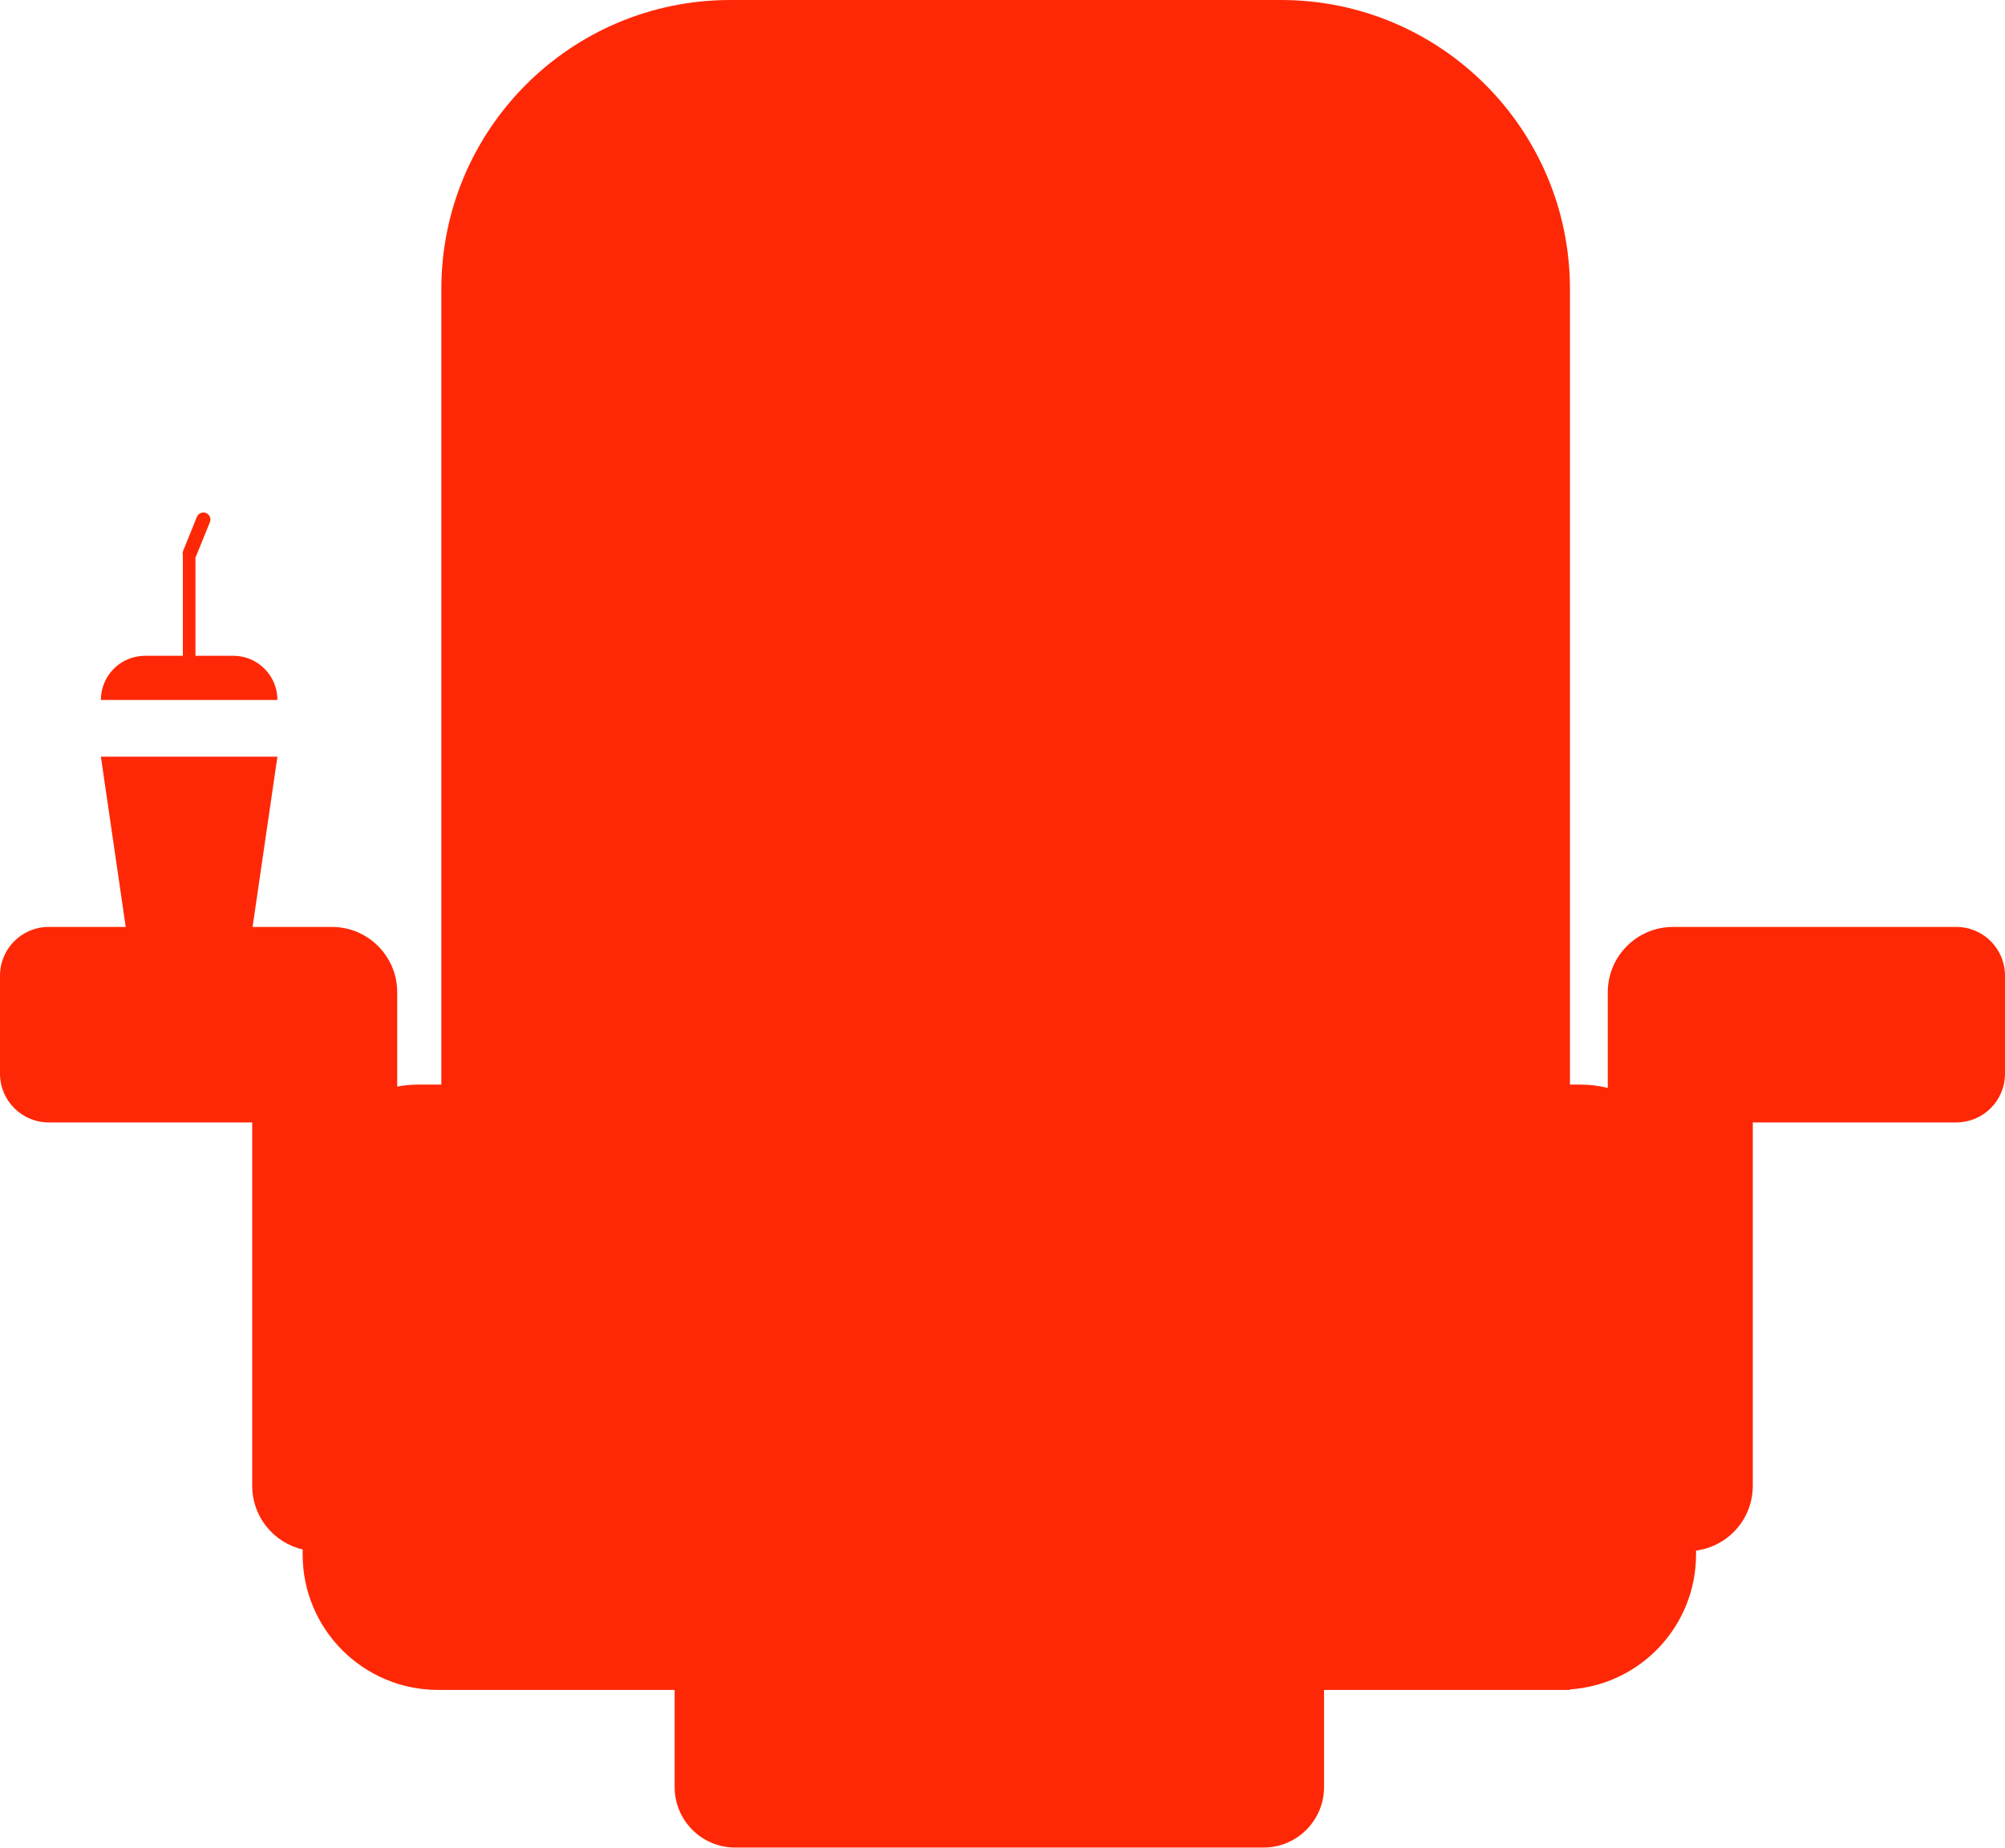
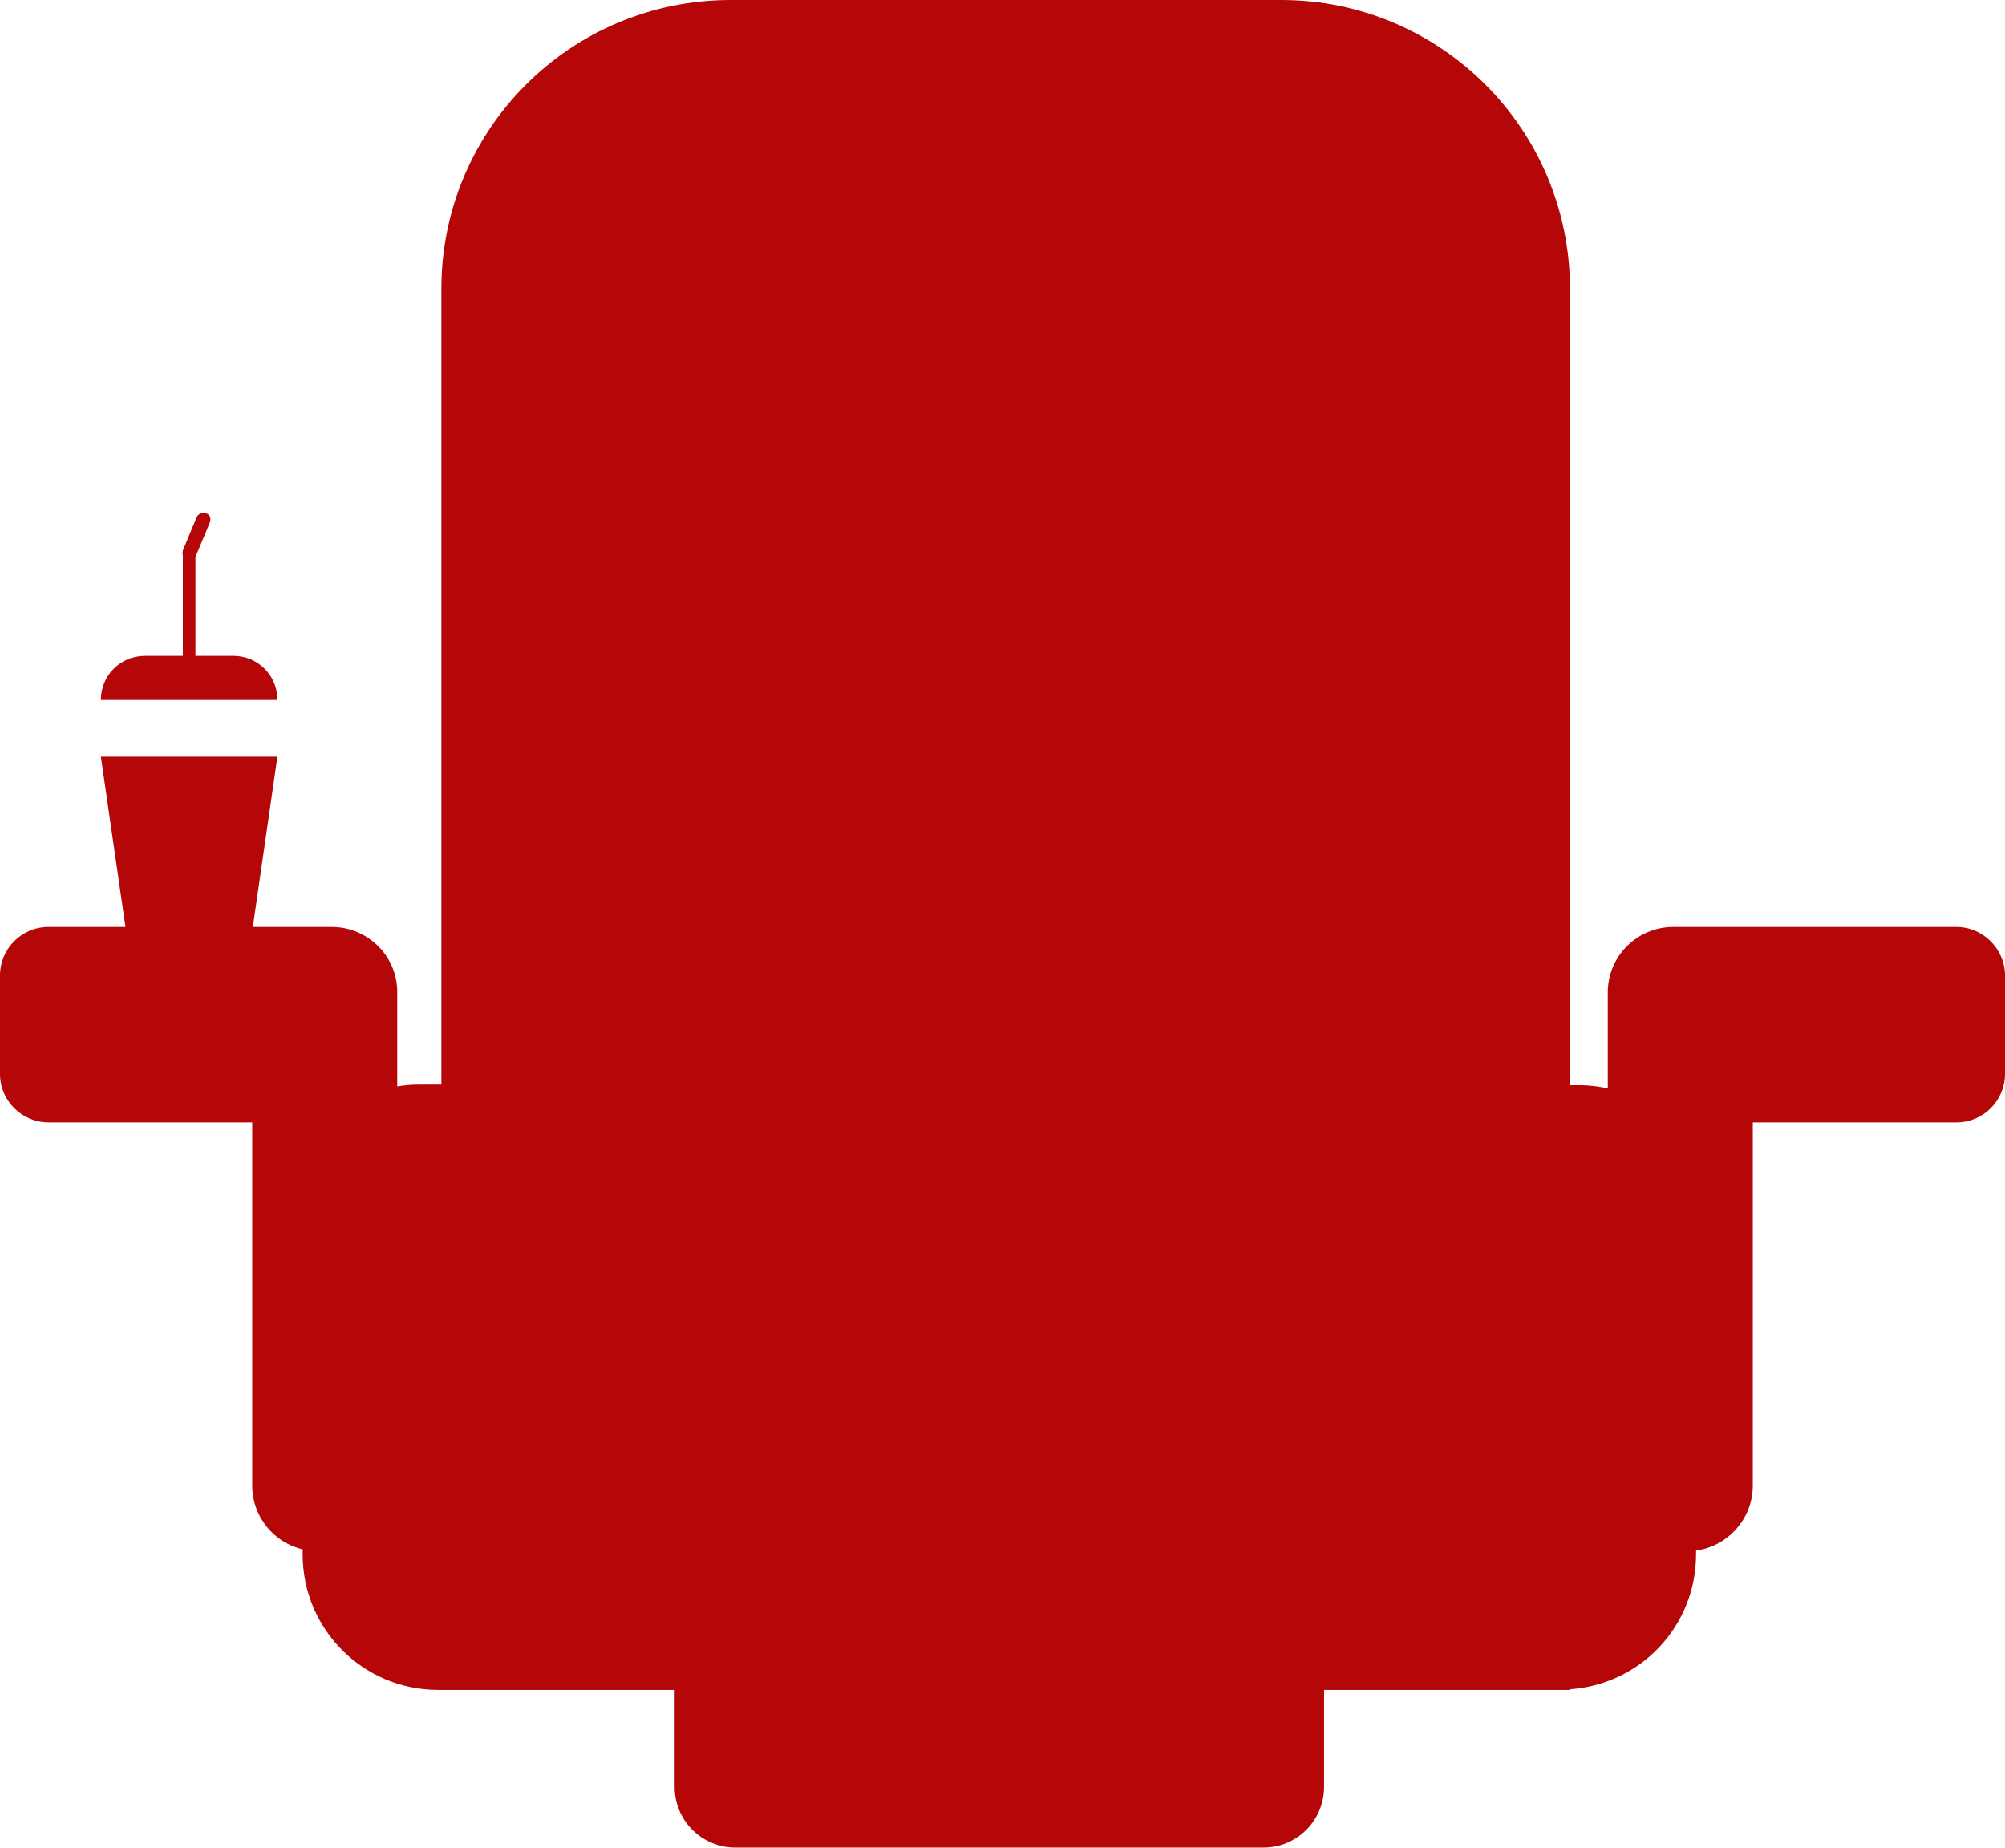
- <svg xmlns="http://www.w3.org/2000/svg" viewBox="0 0 318 293">
-   <defs>
-     <style>.cls-1{fill:#ff2806;}</style>
-   </defs>
-   <g id="Слой_2" data-name="Слой 2">
-     <g id="Слой_1-2" data-name="Слой 1">
-       <path class="cls-1" d="M310.28,147H265.36A10.36,10.36,0,0,0,255,157.36v15.17a18.65,18.65,0,0,0-4.32-.53H249V45.83A45.83,45.83,0,0,0,203.17,0H115.83A45.83,45.83,0,0,0,70,45.83V172H66.32a18.14,18.14,0,0,0-3.32.32v-15A10.36,10.36,0,0,0,52.64,147H40.06L44,120H16l3.94,27H7.72A7.72,7.72,0,0,0,0,154.72v15.56A7.72,7.72,0,0,0,7.72,178H40v57.64a10.36,10.36,0,0,0,8,10.08v.79A21.49,21.49,0,0,0,69.49,268H107v15.4a9.6,9.6,0,0,0,9.6,9.6h83.8a9.6,9.6,0,0,0,9.6-9.6V268h39v-.08a21.46,21.46,0,0,0,20-21.41v-.61a10.35,10.35,0,0,0,9-10.26V178h32.28a7.72,7.72,0,0,0,7.72-7.72V154.72A7.72,7.72,0,0,0,310.28,147Z" />
-       <path class="cls-1" d="M37,104H31V88.35a.88.88,0,0,0,.12-.19l2.17-5.35a1.11,1.11,0,0,0-.61-1.45,1.12,1.12,0,0,0-1.46.62l-2.16,5.35A1,1,0,0,0,29,88h0v16H23a7,7,0,0,0-7,7H44A7,7,0,0,0,37,104Z" />
+ <svg xmlns="http://www.w3.org/2000/svg" version="1.1" id="Слой_1" x="0px" y="0px" viewBox="0 0 318 293" style="enable-background:new 0 0 318 293;" xml:space="preserve">
+   <style type="text/css">
+ 	.st0{fill:#B50707;}
+ </style>
+   <g>
+     <g id="Слой_1-2">
+       <path class="st0" d="M310.3,147h-44.9c-5.7,0-10.4,4.6-10.4,10.4v15.2c-1.4-0.3-2.9-0.5-4.3-0.5H249V45.8    C249,20.5,228.5,0,203.2,0h-87.3C90.5,0,70,20.5,70,45.8V172h-3.7c-1.1,0-2.2,0.1-3.3,0.3v-15c0-5.7-4.7-10.3-10.4-10.3H40.1    l3.9-27H16l3.9,27H7.7c-4.3,0-7.7,3.5-7.7,7.7c0,0,0,0,0,0v15.6c0,4.3,3.5,7.7,7.7,7.7c0,0,0,0,0,0H40v57.6c0,4.8,3.3,9,8,10.1    v0.8c0,11.9,9.6,21.5,21.5,21.5l0,0H107v15.4c0,5.3,4.3,9.6,9.6,9.6c0,0,0,0,0,0h83.8c5.3,0,9.6-4.3,9.6-9.6l0,0V268h39v-0.1    c11.3-0.8,20-10.1,20-21.4v-0.6c5.1-0.7,9-5.1,9-10.3V178h32.3c4.3,0,7.7-3.5,7.7-7.7l0,0v-15.6C318,150.5,314.5,147,310.3,147    L310.3,147z" />
+       <path class="st0" d="M37,104h-6V88.3c0-0.1,0.1-0.1,0.1-0.2l2.2-5.3c0.2-0.6,0-1.2-0.6-1.4c0,0,0,0,0,0c-0.6-0.2-1.2,0-1.5,0.6    c0,0,0,0,0,0l-2.2,5.3C29,87.5,28.9,87.8,29,88l0,0v16h-6c-3.9,0-7,3.1-7,7h28C44,107.1,40.9,104,37,104z" />
    </g>
  </g>
</svg>
